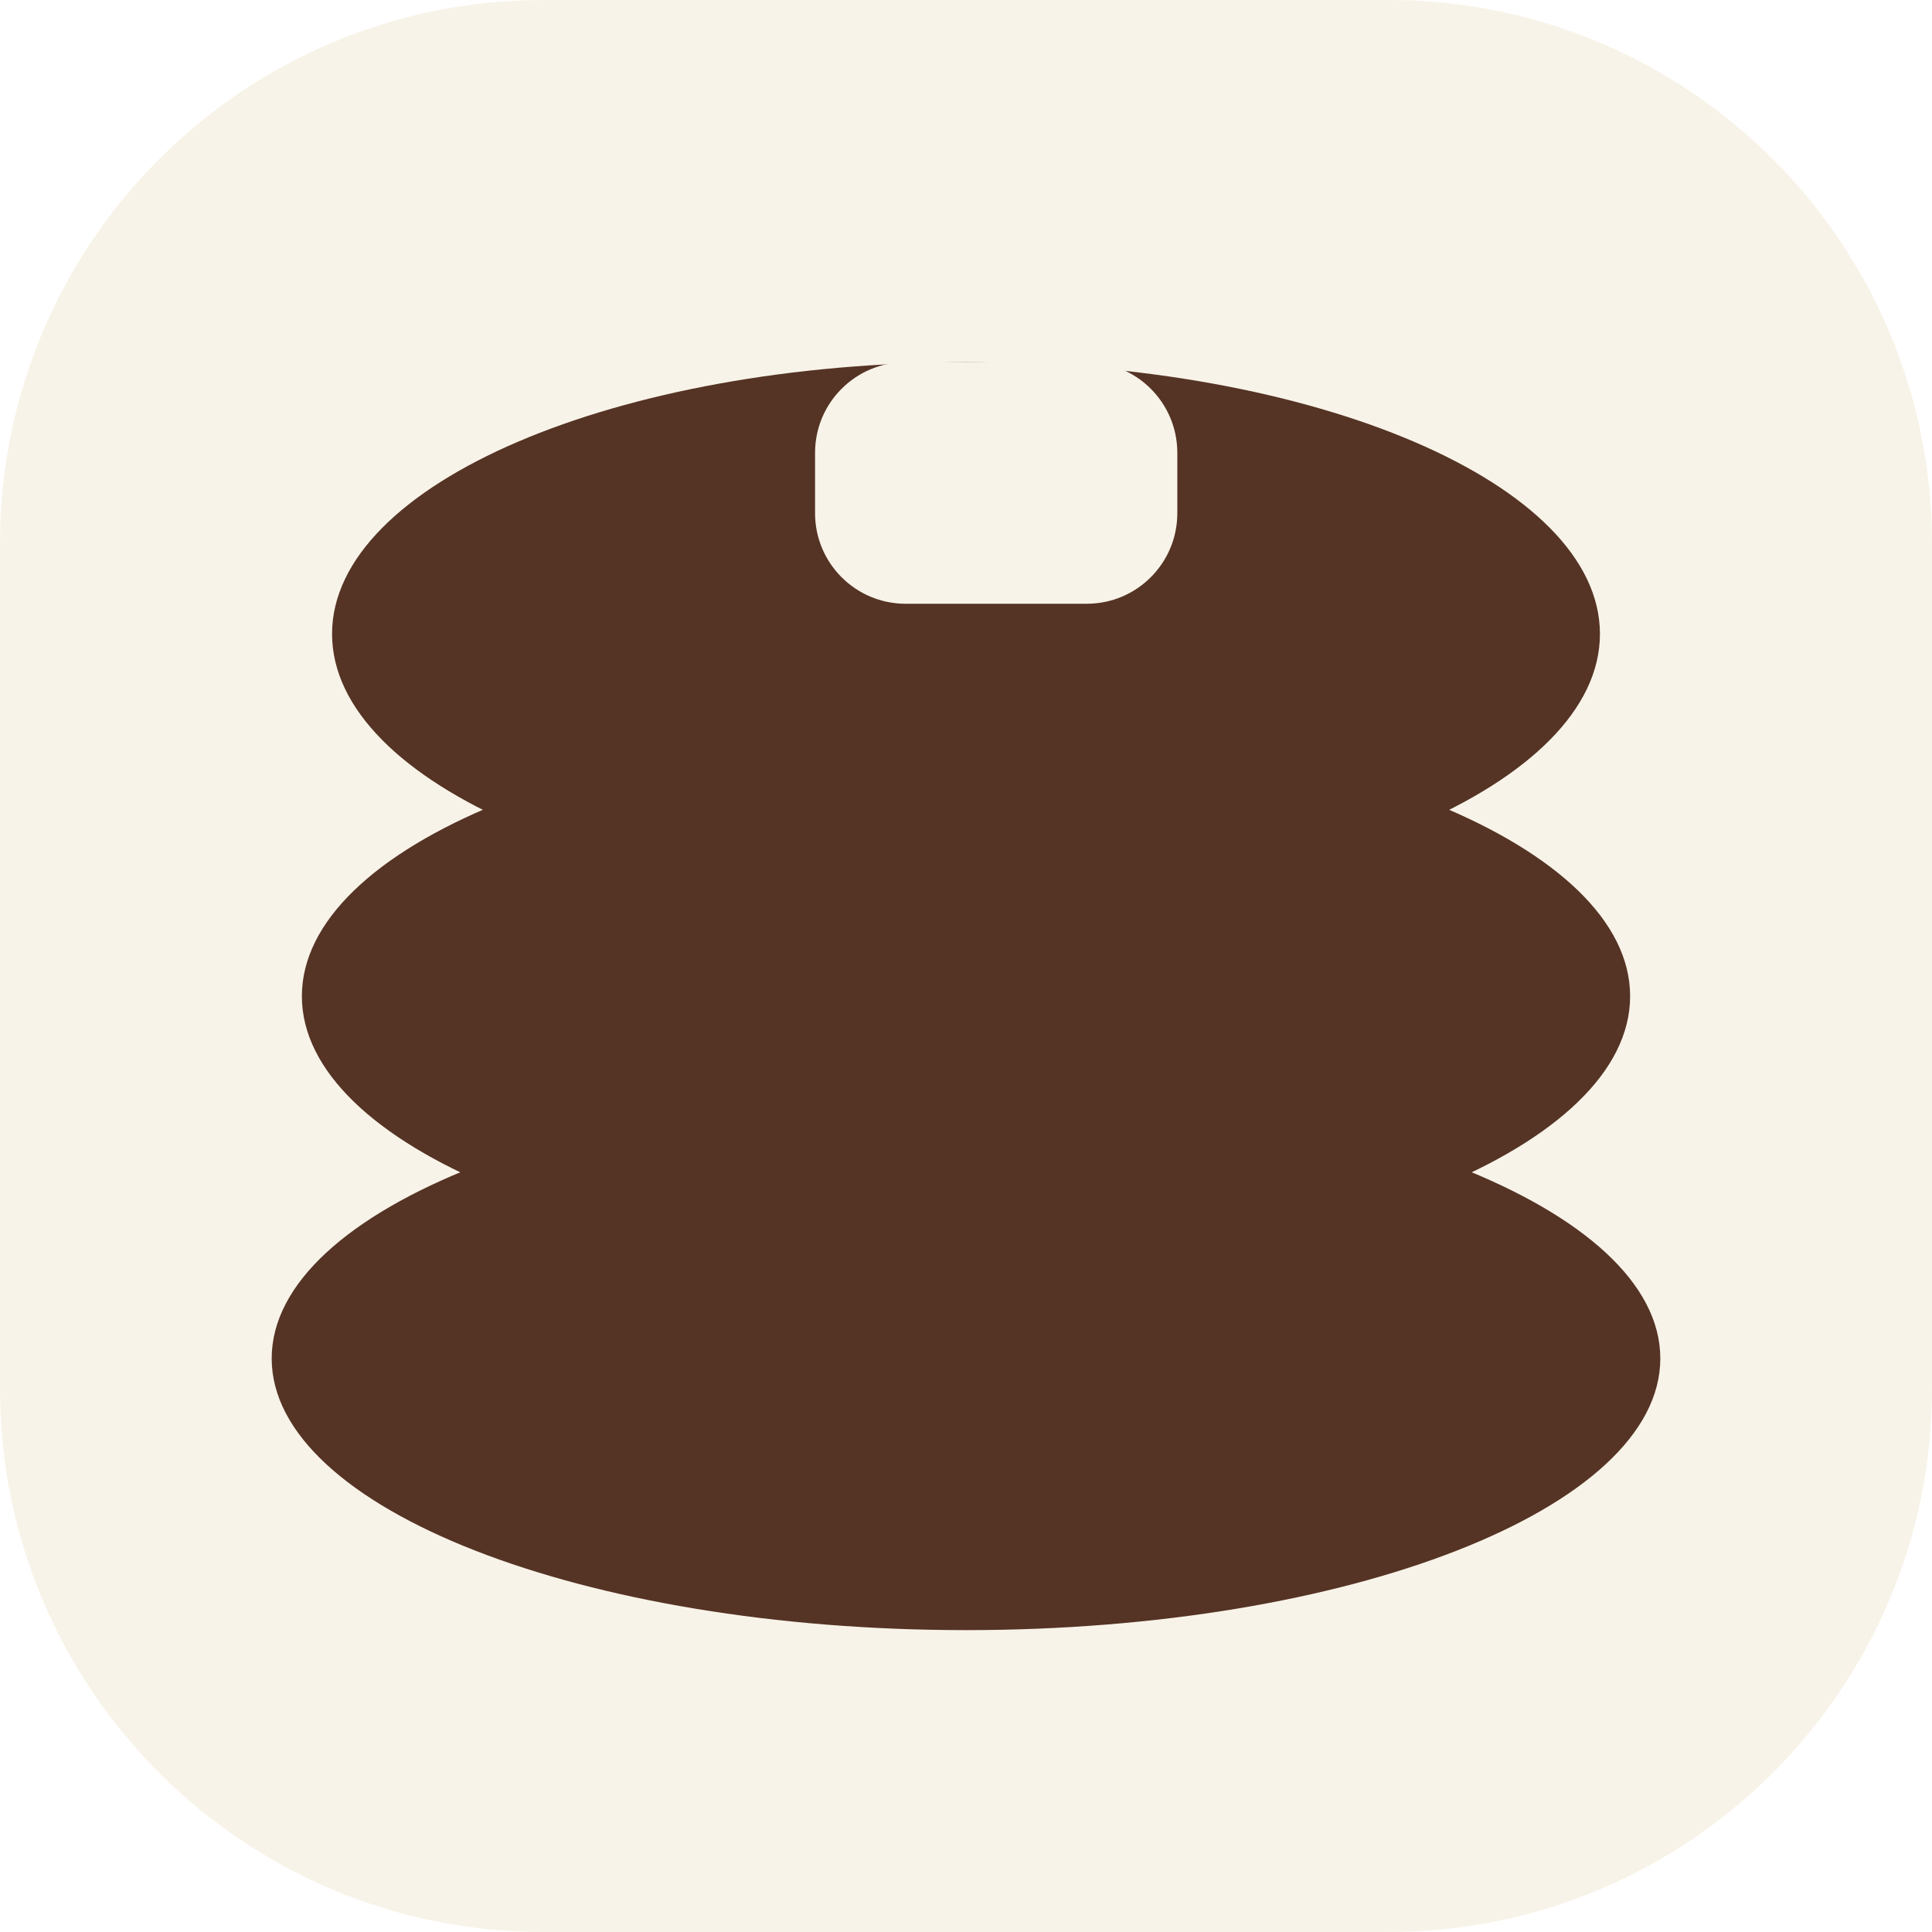
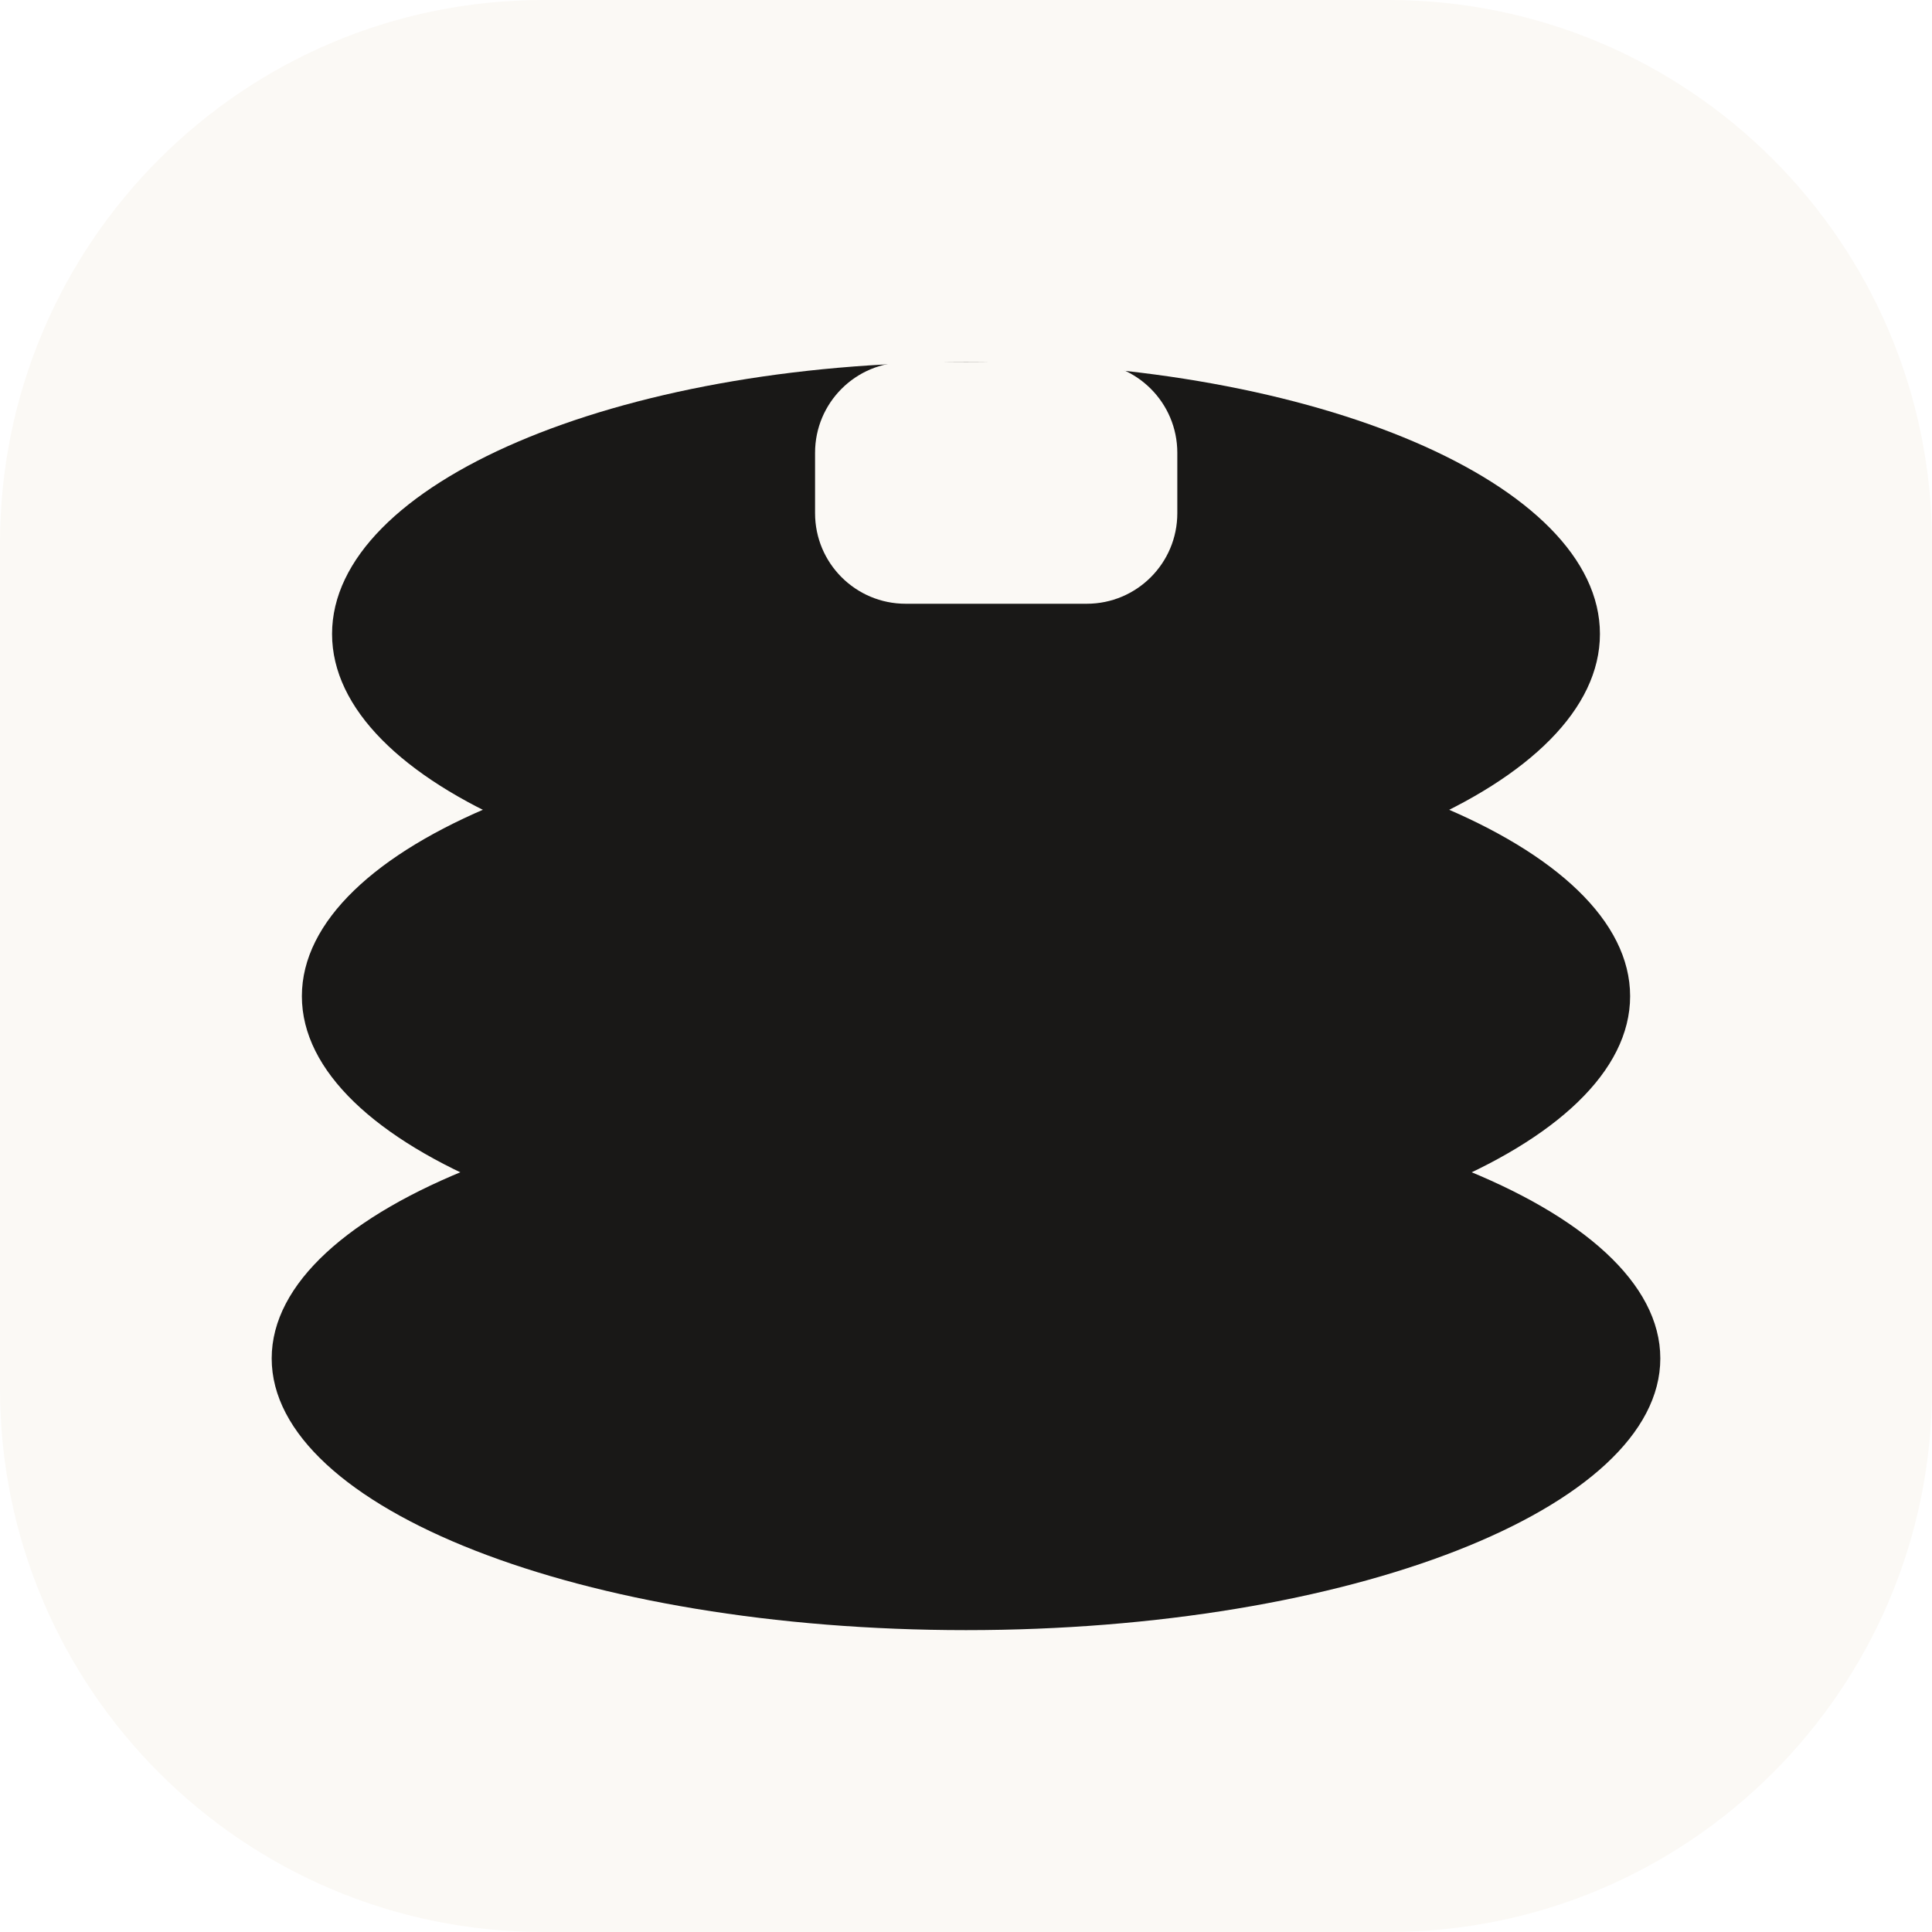
<svg xmlns="http://www.w3.org/2000/svg" viewBox="0 0 64 64">
-   <rect width="64" height="64" rx="18" fill="#f8f3e8" />
-   <g fill="#553425">
+   <rect width="64" height="64" rx="18" fill="#FBF9F5" />
+   <g fill="#191817">
    <ellipse cx="32" cy="45" rx="23" ry="9" />
    <ellipse cx="32" cy="33" rx="22" ry="9" />
    <ellipse cx="32" cy="21" rx="21" ry="9" />
  </g>
-   <rect x="27" y="12" width="12" height="8" rx="3" fill="#f8f3e8" />
+   <rect x="27" y="12" width="12" height="8" rx="3" fill="#FBF9F5" />
</svg>
